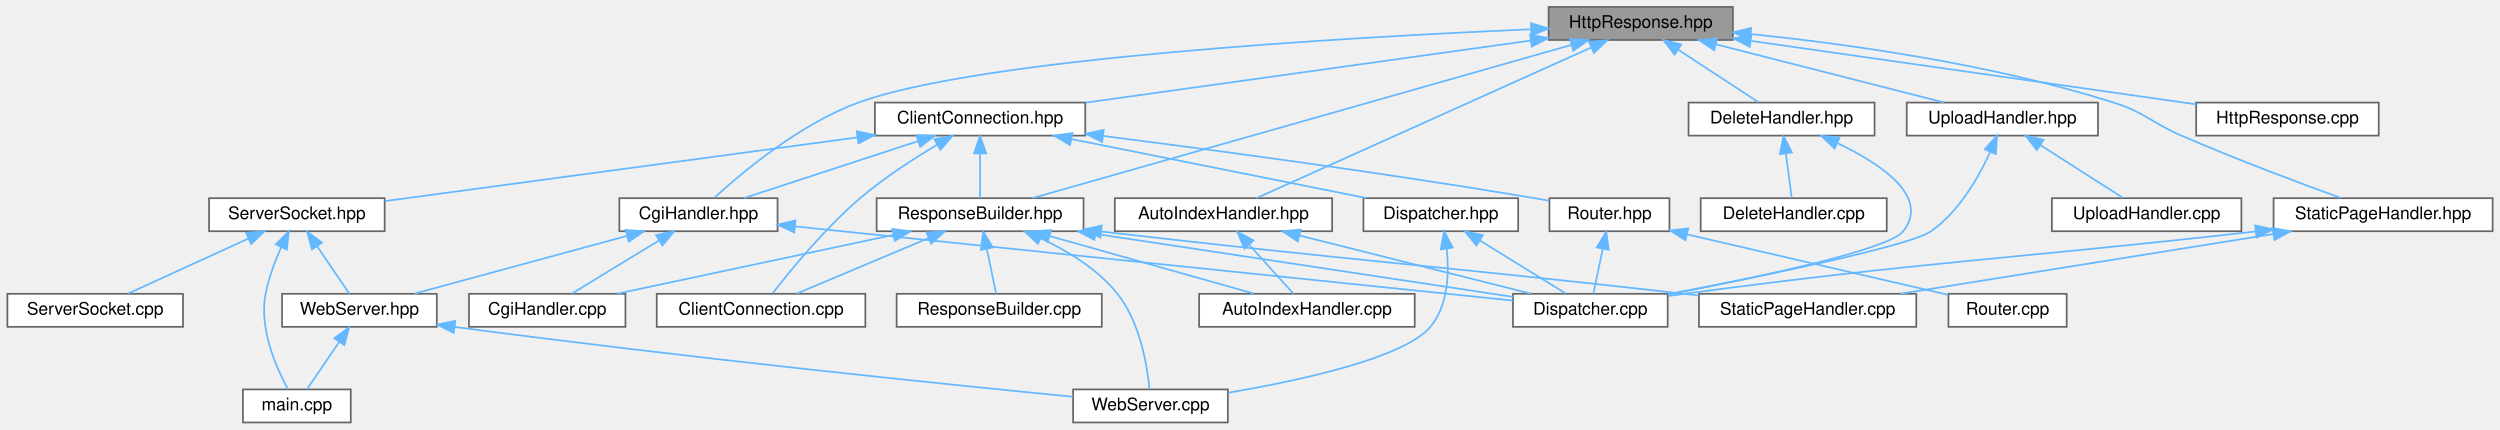
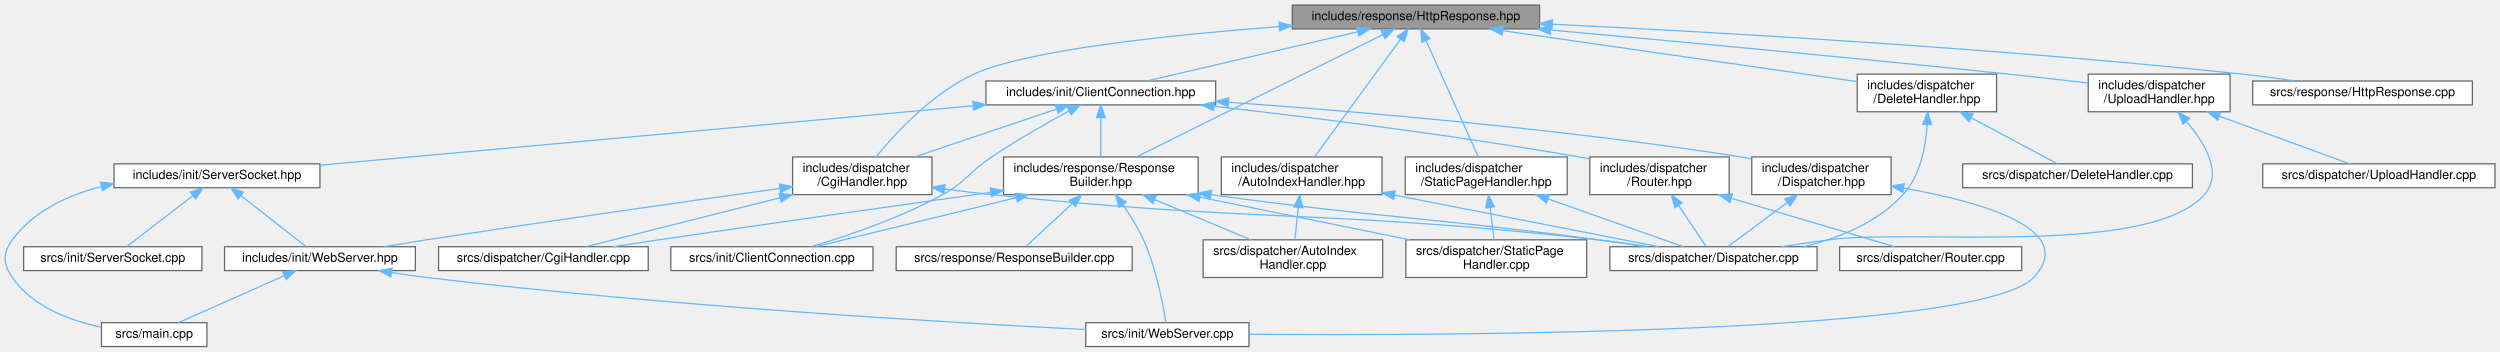
- <svg xmlns="http://www.w3.org/2000/svg" xmlns:xlink="http://www.w3.org/1999/xlink" width="1438pt" height="247pt" viewBox="0.00 0.00 1437.50 247.00">
-   <g id="graph0" class="graph" transform="scale(1 1) rotate(0) translate(4 243)">
+ <svg xmlns="http://www.w3.org/2000/svg" xmlns:xlink="http://www.w3.org/1999/xlink" width="1991pt" height="280pt" viewBox="0.00 0.00 1991.34 280.00">
+   <g id="graph0" class="graph" transform="scale(1 1) rotate(0) translate(4 276)">
    <g id="Node000001" class="node">
      <g id="a_Node000001">
        <a xlink:title=" ">
-           <polygon fill="#999999" stroke="#666666" points="992.5,-239 886.5,-239 886.5,-220 992.5,-220 992.5,-239" />
-           <text text-anchor="middle" x="939.5" y="-227" font-family="Helvetica,sans-Serif" font-size="10.00">HttpResponse.hpp</text>
+           <polygon fill="#999999" stroke="#666666" points="1222.34,-272 1025.34,-272 1025.34,-253 1222.34,-253 1222.34,-272" />
+           <text text-anchor="middle" x="1123.84" y="-260" font-family="Helvetica,sans-Serif" font-size="10.00">includes/response/HttpResponse.hpp</text>
        </a>
      </g>
    </g>
    <g id="Node000002" class="node">
      <g id="a_Node000002">
        <a xlink:href="AutoIndexHandler_8hpp.html" target="_top" xlink:title=" ">
-           <polygon fill="white" stroke="#666666" points="762,-129 637,-129 637,-110 762,-110 762,-129" />
-           <text text-anchor="middle" x="699.5" y="-117" font-family="Helvetica,sans-Serif" font-size="10.00">AutoIndexHandler.hpp</text>
+           <polygon fill="white" stroke="#666666" points="1096.84,-151 968.84,-151 968.84,-121 1096.84,-121 1096.84,-151" />
+           <text text-anchor="start" x="976.84" y="-139" font-family="Helvetica,sans-Serif" font-size="10.00">includes/dispatcher</text>
+           <text text-anchor="middle" x="1032.84" y="-128" font-family="Helvetica,sans-Serif" font-size="10.00">/AutoIndexHandler.hpp</text>
        </a>
      </g>
    </g>
    <g id="edge1_Node000001_Node000002" class="edge">
      <g id="a_edge1_Node000001_Node000002">
        <a xlink:title=" ">
-           <path fill="none" stroke="#63b8ff" d="M911.07,-215.71C861.49,-193.4 760.5,-147.95 718.49,-129.05" />
-           <polygon fill="#63b8ff" stroke="#63b8ff" points="909.71,-218.93 920.27,-219.84 912.58,-212.55 909.71,-218.93" />
+           <path fill="none" stroke="#63b8ff" d="M1111.47,-244.57C1093.38,-219.83 1060.05,-174.23 1043.19,-151.16" />
+           <polygon fill="#63b8ff" stroke="#63b8ff" points="1108.86,-246.93 1117.58,-252.94 1114.51,-242.8 1108.86,-246.93" />
        </a>
      </g>
    </g>
    <g id="Node000005" class="node">
      <g id="a_Node000005">
        <a xlink:href="CgiHandler_8hpp.html" target="_top" xlink:title=" ">
-           <polygon fill="white" stroke="#666666" points="443,-129 352,-129 352,-110 443,-110 443,-129" />
-           <text text-anchor="middle" x="397.5" y="-117" font-family="Helvetica,sans-Serif" font-size="10.00">CgiHandler.hpp</text>
+           <polygon fill="white" stroke="#666666" points="738.34,-151 627.34,-151 627.34,-121 738.34,-121 738.34,-151" />
+           <text text-anchor="start" x="635.34" y="-139" font-family="Helvetica,sans-Serif" font-size="10.00">includes/dispatcher</text>
+           <text text-anchor="middle" x="682.84" y="-128" font-family="Helvetica,sans-Serif" font-size="10.00">/CgiHandler.hpp</text>
        </a>
      </g>
    </g>
    <g id="edge4_Node000001_Node000005" class="edge">
      <g id="a_edge4_Node000001_Node000005">
        <a xlink:title=" ">
-           <path fill="none" stroke="#63b8ff" d="M876.18,-226.14C769.52,-221.52 558.87,-209.43 489.5,-184 455.61,-171.58 422.4,-143.68 406.77,-129.36" />
-           <polygon fill="#63b8ff" stroke="#63b8ff" points="876.34,-229.65 886.48,-226.58 876.63,-222.66 876.34,-229.65" />
+           <path fill="none" stroke="#63b8ff" d="M1014.9,-254.85C927.93,-248.24 813.94,-236.25 771.84,-217 738.59,-201.79 708.99,-169.68 693.74,-151.1" />
+           <polygon fill="#63b8ff" stroke="#63b8ff" points="1014.86,-258.36 1025.09,-255.61 1015.38,-251.38 1014.86,-258.36" />
        </a>
      </g>
    </g>
    <g id="Node000010" class="node">
      <g id="a_Node000010">
-         <a xlink:href="ClientConnection_8hpp.html" target="_top" xlink:title=" ">
-           <polygon fill="white" stroke="#666666" points="620,-184 499,-184 499,-165 620,-165 620,-184" />
-           <text text-anchor="middle" x="559.5" y="-172" font-family="Helvetica,sans-Serif" font-size="10.00">ClientConnection.hpp</text>
+         <a xlink:href="DeleteHandler_8hpp.html" target="_top" xlink:title=" ">
+           <polygon fill="white" stroke="#666666" points="1586.34,-217 1475.34,-217 1475.34,-187 1586.34,-187 1586.34,-217" />
+           <text text-anchor="start" x="1483.34" y="-205" font-family="Helvetica,sans-Serif" font-size="10.00">includes/dispatcher</text>
+           <text text-anchor="middle" x="1530.84" y="-194" font-family="Helvetica,sans-Serif" font-size="10.00">/DeleteHandler.hpp</text>
        </a>
      </g>
    </g>
    <g id="edge10_Node000001_Node000010" class="edge">
      <g id="a_edge10_Node000001_Node000010">
        <a xlink:title=" ">
-           <path fill="none" stroke="#63b8ff" d="M876.09,-219.66C804.92,-209.73 690.27,-193.74 620.22,-183.97" />
-           <polygon fill="#63b8ff" stroke="#63b8ff" points="875.87,-223.16 886.26,-221.07 876.84,-216.23 875.87,-223.16" />
-         </a>
-       </g>
-     </g>
-     <g id="Node000013" class="node">
-       <g id="a_Node000013">
-         <a xlink:href="ResponseBuilder_8hpp.html" target="_top" xlink:title=" ">
-           <polygon fill="white" stroke="#666666" points="619,-129 500,-129 500,-110 619,-110 619,-129" />
-           <text text-anchor="middle" x="559.5" y="-117" font-family="Helvetica,sans-Serif" font-size="10.00">ResponseBuilder.hpp</text>
-         </a>
-       </g>
-     </g>
-     <g id="edge35_Node000001_Node000013" class="edge">
-       <g id="a_edge35_Node000001_Node000013">
-         <a xlink:title=" ">
-           <path fill="none" stroke="#63b8ff" d="M899.63,-217.17C823.21,-195.45 657.68,-148.4 589.64,-129.07" />
-           <polygon fill="#63b8ff" stroke="#63b8ff" points="898.79,-220.57 909.36,-219.94 900.7,-213.83 898.79,-220.57" />
-         </a>
-       </g>
-     </g>
-     <g id="Node000020" class="node">
-       <g id="a_Node000020">
-         <a xlink:href="DeleteHandler_8hpp.html" target="_top" xlink:title=" ">
-           <polygon fill="white" stroke="#666666" points="1074,-184 967,-184 967,-165 1074,-165 1074,-184" />
-           <text text-anchor="middle" x="1020.5" y="-172" font-family="Helvetica,sans-Serif" font-size="10.00">DeleteHandler.hpp</text>
-         </a>
-       </g>
-     </g>
-     <g id="edge31_Node000001_Node000020" class="edge">
-       <g id="a_edge31_Node000001_Node000020">
-         <a xlink:title=" ">
-           <path fill="none" stroke="#63b8ff" d="M961.01,-214.42C975.71,-204.81 994.72,-192.37 1007.25,-184.17" />
-           <polygon fill="#63b8ff" stroke="#63b8ff" points="958.97,-211.58 952.51,-219.98 962.8,-217.44 958.97,-211.58" />
+           <path fill="none" stroke="#63b8ff" d="M1192.95,-251.57C1272.55,-240.12 1401.76,-221.55 1475.18,-211" />
+           <polygon fill="#63b8ff" stroke="#63b8ff" points="1192.42,-248.11 1183.02,-252.99 1193.42,-255.04 1192.42,-248.11" />
+         </a>
+       </g>
+     </g>
+     <g id="Node000012" class="node">
+       <g id="a_Node000012">
+         <a xlink:href="StaticPageHandler_8hpp.html" target="_top" xlink:title=" ">
+           <polygon fill="white" stroke="#666666" points="1244.34,-151 1115.34,-151 1115.34,-121 1244.34,-121 1244.34,-151" />
+           <text text-anchor="start" x="1123.34" y="-139" font-family="Helvetica,sans-Serif" font-size="10.00">includes/dispatcher</text>
+           <text text-anchor="middle" x="1179.84" y="-128" font-family="Helvetica,sans-Serif" font-size="10.00">/StaticPageHandler.hpp</text>
+         </a>
+       </g>
+     </g>
+     <g id="edge13_Node000001_Node000012" class="edge">
+       <g id="a_edge13_Node000001_Node000012">
+         <a xlink:title=" ">
+           <path fill="none" stroke="#63b8ff" d="M1131.9,-243.58C1143.12,-218.63 1163.23,-173.92 1173.47,-151.16" />
+           <polygon fill="#63b8ff" stroke="#63b8ff" points="1128.6,-242.39 1127.69,-252.94 1134.98,-245.26 1128.6,-242.39" />
+         </a>
+       </g>
+     </g>
+     <g id="Node000014" class="node">
+       <g id="a_Node000014">
+         <a xlink:href="UploadHandler_8hpp.html" target="_top" xlink:title=" ">
+           <polygon fill="white" stroke="#666666" points="1772.34,-217 1659.34,-217 1659.34,-187 1772.34,-187 1772.34,-217" />
+           <text text-anchor="start" x="1667.34" y="-205" font-family="Helvetica,sans-Serif" font-size="10.00">includes/dispatcher</text>
+           <text text-anchor="middle" x="1715.84" y="-194" font-family="Helvetica,sans-Serif" font-size="10.00">/UploadHandler.hpp</text>
+         </a>
+       </g>
+     </g>
+     <g id="edge16_Node000001_Node000014" class="edge">
+       <g id="a_edge16_Node000001_Node000014">
+         <a xlink:title=" ">
+           <path fill="none" stroke="#63b8ff" d="M1231.06,-252.07C1326.77,-243.5 1470.73,-230.19 1595.84,-217 1616.49,-214.82 1639.11,-212.24 1659.1,-209.88" />
+           <polygon fill="#63b8ff" stroke="#63b8ff" points="1230.73,-248.59 1221.08,-252.97 1231.35,-255.56 1230.73,-248.59" />
+         </a>
+       </g>
+     </g>
+     <g id="Node000016" class="node">
+       <g id="a_Node000016">
+         <a xlink:href="ClientConnection_8hpp.html" target="_top" xlink:title=" ">
+           <polygon fill="white" stroke="#666666" points="964.34,-211.5 781.34,-211.5 781.34,-192.5 964.34,-192.5 964.34,-211.5" />
+           <text text-anchor="middle" x="872.84" y="-199.5" font-family="Helvetica,sans-Serif" font-size="10.00">includes/init/ClientConnection.hpp</text>
+         </a>
+       </g>
+     </g>
+     <g id="edge19_Node000001_Node000016" class="edge">
+       <g id="a_edge19_Node000001_Node000016">
+         <a xlink:title=" ">
+           <path fill="none" stroke="#63b8ff" d="M1077.42,-250.68C1028.92,-239.38 953.83,-221.88 909.38,-211.52" />
+           <polygon fill="#63b8ff" stroke="#63b8ff" points="1076.81,-254.13 1087.34,-252.99 1078.4,-247.32 1076.81,-254.13" />
        </a>
      </g>
    </g>
    <g id="Node000022" class="node">
      <g id="a_Node000022">
+         <a xlink:href="ResponseBuilder_8hpp.html" target="_top" xlink:title=" ">
+           <polygon fill="white" stroke="#666666" points="950.34,-151 795.34,-151 795.34,-121 950.34,-121 950.34,-151" />
+           <text text-anchor="start" x="803.34" y="-139" font-family="Helvetica,sans-Serif" font-size="10.00">includes/response/Response</text>
+           <text text-anchor="middle" x="872.84" y="-128" font-family="Helvetica,sans-Serif" font-size="10.00">Builder.hpp</text>
+         </a>
+       </g>
+     </g>
+     <g id="edge40_Node000001_Node000022" class="edge">
+       <g id="a_edge40_Node000001_Node000022">
+         <a xlink:title=" ">
+           <path fill="none" stroke="#63b8ff" d="M1097.55,-248.46C1050.09,-224.92 950.46,-175.5 901.39,-151.16" />
+           <polygon fill="#63b8ff" stroke="#63b8ff" points="1096.07,-251.63 1106.59,-252.94 1099.18,-245.36 1096.07,-251.63" />
+         </a>
+       </g>
+     </g>
+     <g id="Node000025" class="node">
+       <g id="a_Node000025">
        <a xlink:href="HttpResponse_8cpp.html" target="_top" xlink:title=" ">
-           <polygon fill="white" stroke="#666666" points="1364,-184 1259,-184 1259,-165 1364,-165 1364,-184" />
-           <text text-anchor="middle" x="1311.5" y="-172" font-family="Helvetica,sans-Serif" font-size="10.00">HttpResponse.cpp</text>
-         </a>
-       </g>
-     </g>
-     <g id="edge34_Node000001_Node000022" class="edge">
-       <g id="a_edge34_Node000001_Node000022">
-         <a xlink:title=" ">
-           <path fill="none" stroke="#63b8ff" d="M1003.11,-219.44C1075.28,-209.15 1191.65,-192.58 1258.9,-182.99" />
-           <polygon fill="#63b8ff" stroke="#63b8ff" points="1002.2,-216.03 992.8,-220.91 1003.19,-222.96 1002.2,-216.03" />
-         </a>
-       </g>
-     </g>
-     <g id="Node000023" class="node">
-       <g id="a_Node000023">
-         <a xlink:href="StaticPageHandler_8hpp.html" target="_top" xlink:title=" ">
-           <polygon fill="white" stroke="#666666" points="1429.5,-129 1303.5,-129 1303.5,-110 1429.5,-110 1429.5,-129" />
-           <text text-anchor="middle" x="1366.5" y="-117" font-family="Helvetica,sans-Serif" font-size="10.00">StaticPageHandler.hpp</text>
-         </a>
-       </g>
-     </g>
-     <g id="edge36_Node000001_Node000023" class="edge">
-       <g id="a_edge36_Node000001_Node000023">
-         <a xlink:title=" ">
-           <path fill="none" stroke="#63b8ff" d="M1002.82,-223.4C1058.74,-217.67 1141.95,-206.11 1211.5,-184 1229.88,-178.16 1232.82,-172.68 1250.5,-165 1281.76,-151.42 1318.62,-137.65 1342.26,-129.1" />
-           <polygon fill="#63b8ff" stroke="#63b8ff" points="1002.31,-219.93 992.71,-224.4 1003,-226.9 1002.31,-219.93" />
-         </a>
-       </g>
-     </g>
-     <g id="Node000024" class="node">
-       <g id="a_Node000024">
-         <a xlink:href="UploadHandler_8hpp.html" target="_top" xlink:title=" ">
-           <polygon fill="white" stroke="#666666" points="1202.5,-184 1092.5,-184 1092.5,-165 1202.5,-165 1202.5,-184" />
-           <text text-anchor="middle" x="1147.5" y="-172" font-family="Helvetica,sans-Serif" font-size="10.00">UploadHandler.hpp</text>
-         </a>
-       </g>
-     </g>
-     <g id="edge39_Node000001_Node000024" class="edge">
-       <g id="a_edge39_Node000001_Node000024">
-         <a xlink:title=" ">
-           <path fill="none" stroke="#63b8ff" d="M982.91,-217.44C1021.85,-207.52 1078.19,-193.16 1113.82,-184.08" />
-           <polygon fill="#63b8ff" stroke="#63b8ff" points="981.74,-214.12 972.92,-219.98 983.47,-220.91 981.74,-214.12" />
+           <polygon fill="white" stroke="#666666" points="1965.34,-211.5 1790.34,-211.5 1790.34,-192.5 1965.34,-192.5 1965.34,-211.5" />
+           <text text-anchor="middle" x="1877.84" y="-199.5" font-family="Helvetica,sans-Serif" font-size="10.00">srcs/response/HttpResponse.cpp</text>
+         </a>
+       </g>
+     </g>
+     <g id="edge41_Node000001_Node000025" class="edge">
+       <g id="a_edge41_Node000001_Node000025">
+         <a xlink:title=" ">
+           <path fill="none" stroke="#63b8ff" d="M1232.44,-256.73C1363.07,-250.4 1588.9,-237.56 1781.84,-217 1795.74,-215.52 1810.72,-213.53 1824.61,-211.51" />
+           <polygon fill="#63b8ff" stroke="#63b8ff" points="1232.24,-253.24 1222.42,-257.21 1232.58,-260.23 1232.24,-253.24" />
        </a>
      </g>
    </g>
    <g id="Node000003" class="node">
      <g id="a_Node000003">
        <a xlink:href="AutoIndexHandler_8cpp.html" target="_top" xlink:title=" ">
-           <polygon fill="white" stroke="#666666" points="809.5,-74 685.5,-74 685.5,-55 809.5,-55 809.5,-74" />
-           <text text-anchor="middle" x="747.5" y="-62" font-family="Helvetica,sans-Serif" font-size="10.00">AutoIndexHandler.cpp</text>
+           <polygon fill="white" stroke="#666666" points="1097.34,-85 954.34,-85 954.34,-55 1097.34,-55 1097.34,-85" />
+           <text text-anchor="start" x="962.34" y="-73" font-family="Helvetica,sans-Serif" font-size="10.00">srcs/dispatcher/AutoIndex</text>
+           <text text-anchor="middle" x="1025.84" y="-62" font-family="Helvetica,sans-Serif" font-size="10.00">Handler.cpp</text>
        </a>
      </g>
    </g>
    <g id="edge2_Node000002_Node000003" class="edge">
      <g id="a_edge2_Node000002_Node000003">
        <a xlink:title=" ">
-           <path fill="none" stroke="#63b8ff" d="M714.23,-102.24C722.64,-92.95 732.85,-81.68 739.72,-74.09" />
-           <polygon fill="#63b8ff" stroke="#63b8ff" points="711.54,-99.99 707.43,-109.75 716.73,-104.69 711.54,-99.99" />
+           <path fill="none" stroke="#63b8ff" d="M1030.2,-110.83C1029.25,-102.17 1028.21,-92.7 1027.39,-85.16" />
+           <polygon fill="#63b8ff" stroke="#63b8ff" points="1026.72,-111.24 1031.29,-120.8 1033.68,-110.48 1026.72,-111.24" />
        </a>
      </g>
    </g>
    <g id="Node000004" class="node">
      <g id="a_Node000004">
        <a xlink:href="Dispatcher_8cpp.html" target="_top" xlink:title=" ">
-           <polygon fill="white" stroke="#666666" points="955,-74 866,-74 866,-55 955,-55 955,-74" />
-           <text text-anchor="middle" x="910.5" y="-62" font-family="Helvetica,sans-Serif" font-size="10.00">Dispatcher.cpp</text>
+           <polygon fill="white" stroke="#666666" points="1443.34,-79.5 1278.34,-79.5 1278.34,-60.5 1443.34,-60.5 1443.34,-79.5" />
+           <text text-anchor="middle" x="1360.84" y="-67.5" font-family="Helvetica,sans-Serif" font-size="10.00">srcs/dispatcher/Dispatcher.cpp</text>
        </a>
      </g>
    </g>
    <g id="edge3_Node000002_Node000004" class="edge">
      <g id="a_edge3_Node000002_Node000004">
        <a xlink:title=" ">
-           <path fill="none" stroke="#63b8ff" d="M743.29,-107.5C782.8,-97.58 840.12,-83.18 876.33,-74.08" />
-           <polygon fill="#63b8ff" stroke="#63b8ff" points="742.25,-104.15 733.4,-109.98 743.95,-110.94 742.25,-104.15" />
-         </a>
-       </g>
-     </g>
-     <g id="edge6_Node000005_Node000004" class="edge">
-       <g id="a_edge6_Node000005_Node000004">
-         <a xlink:title=" ">
-           <path fill="none" stroke="#63b8ff" d="M453.17,-112.75C555.64,-102.16 772.18,-79.79 865.81,-70.12" />
-           <polygon fill="#63b8ff" stroke="#63b8ff" points="452.61,-109.29 443.03,-113.8 453.33,-116.25 452.61,-109.29" />
+           <path fill="none" stroke="#63b8ff" d="M1106.99,-120.53C1171.65,-107.92 1263.25,-90.04 1316.91,-79.57" />
+           <polygon fill="#63b8ff" stroke="#63b8ff" points="1106,-117.16 1096.86,-122.51 1107.34,-124.03 1106,-117.16" />
+         </a>
+       </g>
+     </g>
+     <g id="edge9_Node000005_Node000004" class="edge">
+       <g id="a_edge9_Node000005_Node000004">
+         <a xlink:title=" ">
+           <path fill="none" stroke="#63b8ff" d="M748.6,-125.46C760.96,-123.83 773.78,-122.27 785.84,-121 999.92,-98.49 1054.94,-109.21 1268.84,-85 1282,-83.51 1296.17,-81.54 1309.35,-79.55" />
+           <polygon fill="#63b8ff" stroke="#63b8ff" points="747.81,-122.03 738.36,-126.83 748.73,-128.97 747.81,-122.03" />
        </a>
      </g>
    </g>
    <g id="Node000006" class="node">
      <g id="a_Node000006">
-         <a xlink:href="CgiHandler_8cpp.html" target="_top" xlink:title=" ">
-           <polygon fill="white" stroke="#666666" points="355.5,-74 265.5,-74 265.5,-55 355.5,-55 355.5,-74" />
-           <text text-anchor="middle" x="310.5" y="-62" font-family="Helvetica,sans-Serif" font-size="10.00">CgiHandler.cpp</text>
+         <a xlink:href="WebServer_8hpp.html" target="_top" xlink:title=" ">
+           <polygon fill="white" stroke="#666666" points="326.84,-79.5 174.84,-79.5 174.84,-60.5 326.84,-60.5 326.84,-79.5" />
+           <text text-anchor="middle" x="250.84" y="-67.5" font-family="Helvetica,sans-Serif" font-size="10.00">includes/init/WebServer.hpp</text>
        </a>
      </g>
    </g>
    <g id="edge5_Node000005_Node000006" class="edge">
      <g id="a_edge5_Node000005_Node000006">
        <a xlink:title=" ">
-           <path fill="none" stroke="#63b8ff" d="M374.84,-104.7C358.99,-95.04 338.31,-82.44 324.73,-74.17" />
-           <polygon fill="#63b8ff" stroke="#63b8ff" points="373.16,-107.77 383.52,-109.98 376.8,-101.79 373.16,-107.77" />
+           <path fill="none" stroke="#63b8ff" d="M617.22,-125.95C547.4,-116.22 433.74,-100.11 335.84,-85 324.75,-83.29 312.87,-81.38 301.6,-79.53" />
+           <polygon fill="#63b8ff" stroke="#63b8ff" points="616.81,-129.42 627.2,-127.33 617.77,-122.49 616.81,-129.42" />
+         </a>
+       </g>
+     </g>
+     <g id="Node000009" class="node">
+       <g id="a_Node000009">
+         <a xlink:href="CgiHandler_8cpp.html" target="_top" xlink:title=" ">
+           <polygon fill="white" stroke="#666666" points="512.34,-79.5 345.34,-79.5 345.34,-60.5 512.34,-60.5 512.34,-79.5" />
+           <text text-anchor="middle" x="428.84" y="-67.5" font-family="Helvetica,sans-Serif" font-size="10.00">srcs/dispatcher/CgiHandler.cpp</text>
+         </a>
+       </g>
+     </g>
+     <g id="edge8_Node000005_Node000009" class="edge">
+       <g id="a_edge8_Node000005_Node000009">
+         <a xlink:title=" ">
+           <path fill="none" stroke="#63b8ff" d="M617.12,-118.44C567.68,-105.98 501.93,-89.42 462.64,-79.52" />
+           <polygon fill="#63b8ff" stroke="#63b8ff" points="616.55,-121.91 627.1,-120.95 618.26,-115.12 616.55,-121.91" />
        </a>
      </g>
    </g>
    <g id="Node000007" class="node">
      <g id="a_Node000007">
-         <a xlink:href="WebServer_8hpp.html" target="_top" xlink:title=" ">
-           <polygon fill="white" stroke="#666666" points="247,-74 158,-74 158,-55 247,-55 247,-74" />
-           <text text-anchor="middle" x="202.5" y="-62" font-family="Helvetica,sans-Serif" font-size="10.00">WebServer.hpp</text>
-         </a>
-       </g>
-     </g>
-     <g id="edge7_Node000005_Node000007" class="edge">
-       <g id="a_edge7_Node000005_Node000007">
-         <a xlink:title=" ">
-           <path fill="none" stroke="#63b8ff" d="M356.33,-107.31C319.84,-97.39 267.33,-83.12 234.08,-74.08" />
-           <polygon fill="#63b8ff" stroke="#63b8ff" points="355.6,-110.74 366.17,-109.98 357.44,-103.98 355.6,-110.74" />
+         <a xlink:href="WebServer_8cpp.html" target="_top" xlink:title=" ">
+           <polygon fill="white" stroke="#666666" points="990.84,-19 860.84,-19 860.84,0 990.84,0 990.84,-19" />
+           <text text-anchor="middle" x="925.84" y="-7" font-family="Helvetica,sans-Serif" font-size="10.00">srcs/init/WebServer.cpp</text>
+         </a>
+       </g>
+     </g>
+     <g id="edge6_Node000006_Node000007" class="edge">
+       <g id="a_edge6_Node000006_Node000007">
+         <a xlink:title=" ">
+           <path fill="none" stroke="#63b8ff" d="M307.92,-58.89C317.23,-57.45 326.79,-56.08 335.84,-55 525.8,-32.24 751.65,-19.04 860.62,-13.54" />
+           <polygon fill="#63b8ff" stroke="#63b8ff" points="307.27,-55.45 297.94,-60.48 308.37,-62.36 307.27,-55.45" />
        </a>
      </g>
    </g>
    <g id="Node000008" class="node">
      <g id="a_Node000008">
-         <a xlink:href="WebServer_8cpp.html" target="_top" xlink:title=" ">
-           <polygon fill="white" stroke="#666666" points="702,-19 613,-19 613,0 702,0 702,-19" />
-           <text text-anchor="middle" x="657.5" y="-7" font-family="Helvetica,sans-Serif" font-size="10.00">WebServer.cpp</text>
-         </a>
-       </g>
-     </g>
-     <g id="edge8_Node000007_Node000008" class="edge">
-       <g id="a_edge8_Node000007_Node000008">
-         <a xlink:title=" ">
-           <path fill="none" stroke="#63b8ff" d="M257.43,-54.93C393.06,-36.92 540.61,-21.86 612.91,-14.78" />
-           <polygon fill="#63b8ff" stroke="#63b8ff" points="256.71,-51.5 247.27,-56.29 257.64,-58.44 256.71,-51.5" />
-         </a>
-       </g>
-     </g>
-     <g id="Node000009" class="node">
-       <g id="a_Node000009">
        <a xlink:href="main_8cpp.html" target="_top" xlink:title=" ">
-           <polygon fill="white" stroke="#666666" points="197.5,-19 135.5,-19 135.5,0 197.5,0 197.5,-19" />
-           <text text-anchor="middle" x="166.5" y="-7" font-family="Helvetica,sans-Serif" font-size="10.00">main.cpp</text>
-         </a>
-       </g>
-     </g>
-     <g id="edge9_Node000007_Node000009" class="edge">
-       <g id="a_edge9_Node000007_Node000009">
-         <a xlink:title=" ">
-           <path fill="none" stroke="#63b8ff" d="M190.88,-46.39C184.68,-37.27 177.33,-26.45 172.33,-19.09" />
-           <polygon fill="#63b8ff" stroke="#63b8ff" points="188.04,-48.44 196.56,-54.75 193.83,-44.51 188.04,-48.44" />
-         </a>
-       </g>
-     </g>
-     <g id="edge11_Node000010_Node000005" class="edge">
-       <g id="a_edge11_Node000010_Node000005">
-         <a xlink:title=" ">
-           <path fill="none" stroke="#63b8ff" d="M523.73,-161.8C493.5,-151.91 450.89,-137.97 423.73,-129.08" />
-           <polygon fill="#63b8ff" stroke="#63b8ff" points="522.88,-165.2 533.47,-164.98 525.06,-158.55 522.88,-165.2" />
+           <polygon fill="white" stroke="#666666" points="160.84,-19 76.84,-19 76.84,0 160.84,0 160.84,-19" />
+           <text text-anchor="middle" x="118.84" y="-7" font-family="Helvetica,sans-Serif" font-size="10.00">srcs/main.cpp</text>
+         </a>
+       </g>
+     </g>
+     <g id="edge7_Node000006_Node000008" class="edge">
+       <g id="a_edge7_Node000006_Node000008">
+         <a xlink:title=" ">
+           <path fill="none" stroke="#63b8ff" d="M222.48,-56.43C197,-45.14 160.26,-28.86 138.06,-19.02" />
+           <polygon fill="#63b8ff" stroke="#63b8ff" points="221.08,-59.64 231.65,-60.49 223.92,-53.24 221.08,-59.64" />
+         </a>
+       </g>
+     </g>
+     <g id="edge12_Node000010_Node000004" class="edge">
+       <g id="a_edge12_Node000010_Node000004">
+         <a xlink:title=" ">
+           <path fill="none" stroke="#63b8ff" d="M1531.07,-176.89C1529.96,-159.33 1525.66,-136.07 1511.84,-121 1491.5,-98.81 1461.1,-86.46 1432.9,-79.58" />
+           <polygon fill="#63b8ff" stroke="#63b8ff" points="1527.58,-177.09 1531.41,-186.96 1534.57,-176.85 1527.58,-177.09" />
        </a>
      </g>
    </g>
    <g id="Node000011" class="node">
      <g id="a_Node000011">
-         <a xlink:href="ClientConnection_8cpp.html" target="_top" xlink:title=" ">
-           <polygon fill="white" stroke="#666666" points="493.5,-74 373.5,-74 373.5,-55 493.5,-55 493.5,-74" />
-           <text text-anchor="middle" x="433.5" y="-62" font-family="Helvetica,sans-Serif" font-size="10.00">ClientConnection.cpp</text>
-         </a>
-       </g>
-     </g>
-     <g id="edge12_Node000010_Node000011" class="edge">
-       <g id="a_edge12_Node000010_Node000011">
-         <a xlink:title=" ">
-           <path fill="none" stroke="#63b8ff" d="M534.74,-159.73C521.08,-151.6 504.16,-140.65 490.5,-129 470.21,-111.7 450.27,-87.33 440.22,-74.39" />
-           <polygon fill="#63b8ff" stroke="#63b8ff" points="533.2,-162.88 543.6,-164.88 536.72,-156.83 533.2,-162.88" />
-         </a>
-       </g>
-     </g>
-     <g id="Node000012" class="node">
-       <g id="a_Node000012">
+         <a xlink:href="DeleteHandler_8cpp.html" target="_top" xlink:title=" ">
+           <polygon fill="white" stroke="#666666" points="1742.34,-145.5 1559.34,-145.5 1559.34,-126.5 1742.34,-126.5 1742.34,-145.5" />
+           <text text-anchor="middle" x="1650.84" y="-133.5" font-family="Helvetica,sans-Serif" font-size="10.00">srcs/dispatcher/DeleteHandler.cpp</text>
+         </a>
+       </g>
+     </g>
+     <g id="edge11_Node000010_Node000011" class="edge">
+       <g id="a_edge11_Node000010_Node000011">
+         <a xlink:title=" ">
+           <path fill="none" stroke="#63b8ff" d="M1566.21,-182.14C1588.96,-170 1617.43,-154.82 1634.87,-145.52" />
+           <polygon fill="#63b8ff" stroke="#63b8ff" points="1564.35,-179.16 1557.17,-186.95 1567.64,-185.34 1564.35,-179.16" />
+         </a>
+       </g>
+     </g>
+     <g id="edge14_Node000012_Node000004" class="edge">
+       <g id="a_edge14_Node000012_Node000004">
+         <a xlink:title=" ">
+           <path fill="none" stroke="#63b8ff" d="M1229.11,-117.58C1264.05,-105.23 1309.4,-89.19 1336.75,-79.52" />
+           <polygon fill="#63b8ff" stroke="#63b8ff" points="1227.82,-114.32 1219.56,-120.95 1230.16,-120.92 1227.82,-114.32" />
+         </a>
+       </g>
+     </g>
+     <g id="Node000013" class="node">
+       <g id="a_Node000013">
+         <a xlink:href="StaticPageHandler_8cpp.html" target="_top" xlink:title=" ">
+           <polygon fill="white" stroke="#666666" points="1259.84,-85 1115.84,-85 1115.84,-55 1259.84,-55 1259.84,-85" />
+           <text text-anchor="start" x="1123.84" y="-73" font-family="Helvetica,sans-Serif" font-size="10.00">srcs/dispatcher/StaticPage</text>
+           <text text-anchor="middle" x="1187.84" y="-62" font-family="Helvetica,sans-Serif" font-size="10.00">Handler.cpp</text>
+         </a>
+       </g>
+     </g>
+     <g id="edge15_Node000012_Node000013" class="edge">
+       <g id="a_edge15_Node000012_Node000013">
+         <a xlink:title=" ">
+           <path fill="none" stroke="#63b8ff" d="M1182.86,-110.83C1183.94,-102.17 1185.13,-92.7 1186.07,-85.16" />
+           <polygon fill="#63b8ff" stroke="#63b8ff" points="1179.38,-110.44 1181.61,-120.8 1186.33,-111.31 1179.38,-110.44" />
+         </a>
+       </g>
+     </g>
+     <g id="edge17_Node000014_Node000004" class="edge">
+       <g id="a_edge17_Node000014_Node000004">
+         <a xlink:title=" ">
+           <path fill="none" stroke="#63b8ff" d="M1737.55,-179.4C1752.37,-162.06 1766.82,-137.9 1751.84,-121 1707.43,-70.93 1519.15,-94.04 1452.84,-85 1440.67,-83.34 1427.62,-81.43 1415.28,-79.57" />
+           <polygon fill="#63b8ff" stroke="#63b8ff" points="1734.94,-177.08 1730.83,-186.84 1740.13,-181.77 1734.94,-177.08" />
+         </a>
+       </g>
+     </g>
+     <g id="Node000015" class="node">
+       <g id="a_Node000015">
+         <a xlink:href="UploadHandler_8cpp.html" target="_top" xlink:title=" ">
+           <polygon fill="white" stroke="#666666" points="1983.34,-145.5 1798.34,-145.5 1798.34,-126.5 1983.34,-126.5 1983.34,-145.5" />
+           <text text-anchor="middle" x="1890.84" y="-133.5" font-family="Helvetica,sans-Serif" font-size="10.00">srcs/dispatcher/UploadHandler.cpp</text>
+         </a>
+       </g>
+     </g>
+     <g id="edge18_Node000014_Node000015" class="edge">
+       <g id="a_edge18_Node000014_Node000015">
+         <a xlink:title=" ">
+           <path fill="none" stroke="#63b8ff" d="M1763.91,-183.42C1797.63,-171.09 1841.22,-155.15 1867.55,-145.52" />
+           <polygon fill="#63b8ff" stroke="#63b8ff" points="1762.43,-180.23 1754.24,-186.95 1764.84,-186.81 1762.43,-180.23" />
+         </a>
+       </g>
+     </g>
+     <g id="edge20_Node000016_Node000005" class="edge">
+       <g id="a_edge20_Node000016_Node000005">
+         <a xlink:title=" ">
+           <path fill="none" stroke="#63b8ff" d="M837.42,-189.07C805.49,-178.31 758.52,-162.49 724.74,-151.12" />
+           <polygon fill="#63b8ff" stroke="#63b8ff" points="836.62,-192.49 847.21,-192.37 838.86,-185.86 836.62,-192.49" />
+         </a>
+       </g>
+     </g>
+     <g id="Node000017" class="node">
+       <g id="a_Node000017">
        <a xlink:href="Dispatcher_8hpp.html" target="_top" xlink:title=" ">
-           <polygon fill="white" stroke="#666666" points="869,-129 780,-129 780,-110 869,-110 869,-129" />
-           <text text-anchor="middle" x="824.5" y="-117" font-family="Helvetica,sans-Serif" font-size="10.00">Dispatcher.hpp</text>
-         </a>
-       </g>
-     </g>
-     <g id="edge13_Node000010_Node000012" class="edge">
-       <g id="a_edge13_Node000010_Node000012">
-         <a xlink:title=" ">
-           <path fill="none" stroke="#63b8ff" d="M611.99,-163C661.66,-153.07 735.33,-138.33 781.59,-129.08" />
-           <polygon fill="#63b8ff" stroke="#63b8ff" points="611.2,-159.59 602.08,-164.98 612.57,-166.46 611.2,-159.59" />
-         </a>
-       </g>
-     </g>
-     <g id="edge16_Node000010_Node000013" class="edge">
-       <g id="a_edge16_Node000010_Node000013">
-         <a xlink:title=" ">
-           <path fill="none" stroke="#63b8ff" d="M559.5,-154.66C559.5,-145.93 559.5,-135.99 559.5,-129.09" />
-           <polygon fill="#63b8ff" stroke="#63b8ff" points="556,-154.75 559.5,-164.75 563,-154.75 556,-154.75" />
-         </a>
-       </g>
-     </g>
-     <g id="Node000016" class="node">
-       <g id="a_Node000016">
-         <a xlink:href="Router_8hpp.html" target="_top" xlink:title=" ">
-           <polygon fill="white" stroke="#666666" points="956,-129 887,-129 887,-110 956,-110 956,-129" />
-           <text text-anchor="middle" x="921.5" y="-117" font-family="Helvetica,sans-Serif" font-size="10.00">Router.hpp</text>
-         </a>
-       </g>
-     </g>
-     <g id="edge24_Node000010_Node000016" class="edge">
-       <g id="a_edge24_Node000010_Node000016">
-         <a xlink:title=" ">
-           <path fill="none" stroke="#63b8ff" d="M630.32,-164.79C695.08,-156.54 793.45,-143.33 878.5,-129 881.2,-128.54 883.99,-128.05 886.8,-127.53" />
-           <polygon fill="#63b8ff" stroke="#63b8ff" points="629.7,-161.34 620.22,-166.07 630.58,-168.28 629.7,-161.34" />
+           <polygon fill="white" stroke="#666666" points="1502.34,-151 1391.34,-151 1391.34,-121 1502.34,-121 1502.34,-151" />
+           <text text-anchor="start" x="1399.34" y="-139" font-family="Helvetica,sans-Serif" font-size="10.00">includes/dispatcher</text>
+           <text text-anchor="middle" x="1446.84" y="-128" font-family="Helvetica,sans-Serif" font-size="10.00">/Dispatcher.hpp</text>
+         </a>
+       </g>
+     </g>
+     <g id="edge21_Node000016_Node000017" class="edge">
+       <g id="a_edge21_Node000016_Node000017">
+         <a xlink:title=" ">
+           <path fill="none" stroke="#63b8ff" d="M974.57,-194.57C1077.82,-187.2 1242.09,-173.22 1382.84,-151 1385.54,-150.57 1388.29,-150.11 1391.06,-149.61" />
+           <polygon fill="#63b8ff" stroke="#63b8ff" points="974.19,-191.08 964.46,-195.28 974.68,-198.07 974.19,-191.08" />
        </a>
      </g>
    </g>
    <g id="Node000018" class="node">
      <g id="a_Node000018">
+         <a xlink:href="Router_8hpp.html" target="_top" xlink:title=" ">
+           <polygon fill="white" stroke="#666666" points="1373.34,-151 1262.34,-151 1262.34,-121 1373.34,-121 1373.34,-151" />
+           <text text-anchor="start" x="1270.34" y="-139" font-family="Helvetica,sans-Serif" font-size="10.00">includes/dispatcher</text>
+           <text text-anchor="middle" x="1317.84" y="-128" font-family="Helvetica,sans-Serif" font-size="10.00">/Router.hpp</text>
+         </a>
+       </g>
+     </g>
+     <g id="edge24_Node000016_Node000018" class="edge">
+       <g id="a_edge24_Node000016_Node000018">
+         <a xlink:title=" ">
+           <path fill="none" stroke="#63b8ff" d="M963.24,-191.32C1040.65,-182.52 1154.94,-168.27 1253.84,-151 1256.53,-150.53 1259.28,-150.03 1262.05,-149.5" />
+           <polygon fill="#63b8ff" stroke="#63b8ff" points="962.59,-187.88 953.05,-192.48 963.38,-194.83 962.59,-187.88" />
+         </a>
+       </g>
+     </g>
+     <g id="Node000020" class="node">
+       <g id="a_Node000020">
        <a xlink:href="ServerSocket_8hpp.html" target="_top" xlink:title=" ">
-           <polygon fill="white" stroke="#666666" points="217,-129 116,-129 116,-110 217,-110 217,-129" />
-           <text text-anchor="middle" x="166.5" y="-117" font-family="Helvetica,sans-Serif" font-size="10.00">ServerSocket.hpp</text>
-         </a>
-       </g>
-     </g>
-     <g id="edge27_Node000010_Node000018" class="edge">
-       <g id="a_edge27_Node000010_Node000018">
-         <a xlink:title=" ">
-           <path fill="none" stroke="#63b8ff" d="M488.7,-163.95C410.4,-153.39 286.21,-136.64 217.11,-127.33" />
-           <polygon fill="#63b8ff" stroke="#63b8ff" points="488.58,-167.47 498.96,-165.33 489.51,-160.53 488.58,-167.47" />
-         </a>
-       </g>
-     </g>
-     <g id="edge14_Node000012_Node000004" class="edge">
-       <g id="a_edge14_Node000012_Node000004">
-         <a xlink:title=" ">
-           <path fill="none" stroke="#63b8ff" d="M846.9,-104.7C862.57,-95.04 883.01,-82.44 896.43,-74.17" />
-           <polygon fill="#63b8ff" stroke="#63b8ff" points="844.99,-101.76 838.32,-109.98 848.67,-107.72 844.99,-101.76" />
-         </a>
-       </g>
-     </g>
-     <g id="edge15_Node000012_Node000008" class="edge">
-       <g id="a_edge15_Node000012_Node000008">
-         <a xlink:title=" ">
-           <path fill="none" stroke="#63b8ff" d="M827.91,-100.03C829.37,-86.09 828.83,-67.32 818.5,-55 803.6,-37.22 744.43,-24.28 702.15,-17.08" />
-           <polygon fill="#63b8ff" stroke="#63b8ff" points="824.44,-99.56 826.45,-109.96 831.36,-100.58 824.44,-99.56" />
-         </a>
-       </g>
-     </g>
-     <g id="edge17_Node000013_Node000003" class="edge">
-       <g id="a_edge17_Node000013_Node000003">
-         <a xlink:title=" ">
-           <path fill="none" stroke="#63b8ff" d="M599.64,-107.18C634.8,-97.27 685.13,-83.08 717.06,-74.08" />
-           <polygon fill="#63b8ff" stroke="#63b8ff" points="598.38,-103.9 589.71,-109.98 600.28,-110.64 598.38,-103.9" />
-         </a>
-       </g>
-     </g>
-     <g id="edge20_Node000013_Node000004" class="edge">
-       <g id="a_edge20_Node000013_Node000004">
-         <a xlink:title=" ">
-           <path fill="none" stroke="#63b8ff" d="M625.98,-108.46C696.3,-97.84 805.3,-81.39 865.94,-72.23" />
-           <polygon fill="#63b8ff" stroke="#63b8ff" points="625.26,-105.03 615.89,-109.98 626.3,-111.95 625.26,-105.03" />
-         </a>
-       </g>
-     </g>
-     <g id="edge18_Node000013_Node000006" class="edge">
-       <g id="a_edge18_Node000013_Node000006">
-         <a xlink:title=" ">
-           <path fill="none" stroke="#63b8ff" d="M509.6,-107.88C462.93,-97.94 394.11,-83.3 350.82,-74.08" />
-           <polygon fill="#63b8ff" stroke="#63b8ff" points="508.98,-111.33 519.49,-109.98 510.44,-104.48 508.98,-111.33" />
-         </a>
-       </g>
-     </g>
-     <g id="edge23_Node000013_Node000008" class="edge">
-       <g id="a_edge23_Node000013_Node000008">
-         <a xlink:title=" ">
-           <path fill="none" stroke="#63b8ff" d="M594.33,-105.92C609.83,-98.73 627.11,-88.26 638.5,-74 651.58,-57.64 655.66,-32.45 656.93,-19.25" />
-           <polygon fill="#63b8ff" stroke="#63b8ff" points="592.77,-102.78 584.99,-109.97 595.55,-109.2 592.77,-102.78" />
-         </a>
-       </g>
-     </g>
-     <g id="edge19_Node000013_Node000011" class="edge">
-       <g id="a_edge19_Node000013_Node000011">
-         <a xlink:title=" ">
-           <path fill="none" stroke="#63b8ff" d="M529.85,-106.03C506.55,-96.23 474.7,-82.83 454.11,-74.17" />
-           <polygon fill="#63b8ff" stroke="#63b8ff" points="528.68,-109.33 539.26,-109.98 531.4,-102.88 528.68,-109.33" />
-         </a>
-       </g>
-     </g>
-     <g id="Node000014" class="node">
-       <g id="a_Node000014">
-         <a xlink:href="ResponseBuilder_8cpp.html" target="_top" xlink:title=" ">
-           <polygon fill="white" stroke="#666666" points="629.5,-74 511.5,-74 511.5,-55 629.5,-55 629.5,-74" />
-           <text text-anchor="middle" x="570.5" y="-62" font-family="Helvetica,sans-Serif" font-size="10.00">ResponseBuilder.cpp</text>
-         </a>
-       </g>
-     </g>
-     <g id="edge21_Node000013_Node000014" class="edge">
-       <g id="a_edge21_Node000013_Node000014">
-         <a xlink:title=" ">
-           <path fill="none" stroke="#63b8ff" d="M563.35,-99.95C565.18,-91.15 567.27,-81.06 568.72,-74.09" />
-           <polygon fill="#63b8ff" stroke="#63b8ff" points="559.92,-99.25 561.32,-109.75 566.78,-100.67 559.92,-99.25" />
-         </a>
-       </g>
-     </g>
-     <g id="Node000015" class="node">
-       <g id="a_Node000015">
-         <a xlink:href="StaticPageHandler_8cpp.html" target="_top" xlink:title=" ">
-           <polygon fill="white" stroke="#666666" points="1098,-74 973,-74 973,-55 1098,-55 1098,-74" />
-           <text text-anchor="middle" x="1035.5" y="-62" font-family="Helvetica,sans-Serif" font-size="10.00">StaticPageHandler.cpp</text>
-         </a>
-       </g>
-     </g>
-     <g id="edge22_Node000013_Node000015" class="edge">
-       <g id="a_edge22_Node000013_Node000015">
-         <a xlink:title=" ">
-           <path fill="none" stroke="#63b8ff" d="M629.21,-109.82C778.8,-92.58 818.04,-90.59 964.5,-74 967.21,-73.69 969.99,-73.38 972.79,-73.05" />
-           <polygon fill="#63b8ff" stroke="#63b8ff" points="628.73,-106.35 619.2,-110.98 629.53,-113.3 628.73,-106.35" />
-         </a>
-       </g>
-     </g>
-     <g id="edge25_Node000016_Node000004" class="edge">
-       <g id="a_edge25_Node000016_Node000004">
-         <a xlink:title=" ">
-           <path fill="none" stroke="#63b8ff" d="M917.65,-99.95C915.82,-91.15 913.73,-81.06 912.28,-74.09" />
-           <polygon fill="#63b8ff" stroke="#63b8ff" points="914.22,-100.67 919.68,-109.75 921.08,-99.25 914.22,-100.67" />
-         </a>
-       </g>
-     </g>
-     <g id="Node000017" class="node">
-       <g id="a_Node000017">
-         <a xlink:href="Router_8cpp.html" target="_top" xlink:title=" ">
-           <polygon fill="white" stroke="#666666" points="1184.5,-74 1116.5,-74 1116.5,-55 1184.5,-55 1184.5,-74" />
-           <text text-anchor="middle" x="1150.5" y="-62" font-family="Helvetica,sans-Serif" font-size="10.00">Router.cpp</text>
-         </a>
-       </g>
-     </g>
-     <g id="edge26_Node000016_Node000017" class="edge">
-       <g id="a_edge26_Node000016_Node000017">
-         <a xlink:title=" ">
-           <path fill="none" stroke="#63b8ff" d="M966.12,-108.17C1010.03,-98.01 1076.16,-82.7 1116.14,-73.45" />
-           <polygon fill="#63b8ff" stroke="#63b8ff" points="965.23,-104.79 956.28,-110.45 966.81,-111.61 965.23,-104.79" />
-         </a>
-       </g>
-     </g>
-     <g id="edge29_Node000018_Node000007" class="edge">
-       <g id="a_edge29_Node000018_Node000007">
-         <a xlink:title=" ">
-           <path fill="none" stroke="#63b8ff" d="M178.12,-101.39C184.32,-92.27 191.67,-81.45 196.67,-74.09" />
-           <polygon fill="#63b8ff" stroke="#63b8ff" points="175.17,-99.51 172.44,-109.75 180.96,-103.44 175.17,-99.51" />
-         </a>
-       </g>
-     </g>
-     <g id="edge30_Node000018_Node000009" class="edge">
-       <g id="a_edge30_Node000018_Node000009">
-         <a xlink:title=" ">
-           <path fill="none" stroke="#63b8ff" d="M157.56,-100.9C153.98,-92.91 150.29,-83.2 148.5,-74 144.6,-53.98 154.83,-31.1 161.42,-19.02" />
-           <polygon fill="#63b8ff" stroke="#63b8ff" points="154.41,-102.43 161.88,-109.94 160.73,-99.41 154.41,-102.43" />
+           <polygon fill="white" stroke="#666666" points="250.84,-145.5 86.84,-145.5 86.84,-126.5 250.84,-126.5 250.84,-145.5" />
+           <text text-anchor="middle" x="168.84" y="-133.5" font-family="Helvetica,sans-Serif" font-size="10.00">includes/init/ServerSocket.hpp</text>
+         </a>
+       </g>
+     </g>
+     <g id="edge27_Node000016_Node000020" class="edge">
+       <g id="a_edge27_Node000016_Node000020">
+         <a xlink:title=" ">
+           <path fill="none" stroke="#63b8ff" d="M770.83,-191.73C630.31,-178.95 379.99,-156.2 250.88,-144.46" />
+           <polygon fill="#63b8ff" stroke="#63b8ff" points="770.89,-195.25 781.16,-192.67 771.52,-188.27 770.89,-195.25" />
+         </a>
+       </g>
+     </g>
+     <g id="edge31_Node000016_Node000022" class="edge">
+       <g id="a_edge31_Node000016_Node000022">
+         <a xlink:title=" ">
+           <path fill="none" stroke="#63b8ff" d="M872.84,-182.35C872.84,-172.47 872.84,-160.51 872.84,-151.36" />
+           <polygon fill="#63b8ff" stroke="#63b8ff" points="869.34,-182.37 872.84,-192.37 876.34,-182.37 869.34,-182.37" />
+         </a>
+       </g>
+     </g>
+     <g id="Node000023" class="node">
+       <g id="a_Node000023">
+         <a xlink:href="ClientConnection_8cpp.html" target="_top" xlink:title=" ">
+           <polygon fill="white" stroke="#666666" points="691.34,-79.5 530.34,-79.5 530.34,-60.5 691.34,-60.5 691.34,-79.5" />
+           <text text-anchor="middle" x="610.84" y="-67.5" font-family="Helvetica,sans-Serif" font-size="10.00">srcs/init/ClientConnection.cpp</text>
+         </a>
+       </g>
+     </g>
+     <g id="edge39_Node000016_Node000023" class="edge">
+       <g id="a_edge39_Node000016_Node000023">
+         <a xlink:title=" ">
+           <path fill="none" stroke="#63b8ff" d="M847.31,-187.51C829.68,-177.91 805.89,-164.38 785.84,-151 767.65,-138.86 765.99,-131.56 746.84,-121 712.92,-102.29 670.59,-88 642.25,-79.58" />
+           <polygon fill="#63b8ff" stroke="#63b8ff" points="845.95,-190.75 856.41,-192.42 849.27,-184.59 845.95,-190.75" />
+         </a>
+       </g>
+     </g>
+     <g id="edge22_Node000017_Node000004" class="edge">
+       <g id="a_edge22_Node000017_Node000004">
+         <a xlink:title=" ">
+           <path fill="none" stroke="#63b8ff" d="M1419.41,-114.58C1403.67,-102.87 1384.72,-88.77 1372.72,-79.84" />
+           <polygon fill="#63b8ff" stroke="#63b8ff" points="1417.64,-117.63 1427.75,-120.8 1421.82,-112.02 1417.64,-117.63" />
+         </a>
+       </g>
+     </g>
+     <g id="edge23_Node000017_Node000007" class="edge">
+       <g id="a_edge23_Node000017_Node000007">
+         <a xlink:title=" ">
+           <path fill="none" stroke="#63b8ff" d="M1512.49,-126.17C1574.14,-115.33 1651.91,-93.47 1615.84,-55 1573.66,-10.01 1154.57,-8.58 990.87,-9.76" />
+           <polygon fill="#63b8ff" stroke="#63b8ff" points="1511.65,-122.76 1502.37,-127.88 1512.81,-129.67 1511.65,-122.76" />
+         </a>
+       </g>
+     </g>
+     <g id="edge25_Node000018_Node000004" class="edge">
+       <g id="a_edge25_Node000018_Node000004">
+         <a xlink:title=" ">
+           <path fill="none" stroke="#63b8ff" d="M1333.1,-112.28C1340.64,-101.07 1349.29,-88.19 1354.9,-79.84" />
+           <polygon fill="#63b8ff" stroke="#63b8ff" points="1330.05,-110.54 1327.38,-120.8 1335.86,-114.45 1330.05,-110.54" />
        </a>
      </g>
    </g>
    <g id="Node000019" class="node">
      <g id="a_Node000019">
-         <a xlink:href="ServerSocket_8cpp.html" target="_top" xlink:title=" ">
-           <polygon fill="white" stroke="#666666" points="101,-74 0,-74 0,-55 101,-55 101,-74" />
-           <text text-anchor="middle" x="50.5" y="-62" font-family="Helvetica,sans-Serif" font-size="10.00">ServerSocket.cpp</text>
-         </a>
-       </g>
-     </g>
-     <g id="edge28_Node000018_Node000019" class="edge">
-       <g id="a_edge28_Node000018_Node000019">
-         <a xlink:title=" ">
-           <path fill="none" stroke="#63b8ff" d="M138.63,-105.77C117.23,-95.99 88.26,-82.75 69.48,-74.17" />
-           <polygon fill="#63b8ff" stroke="#63b8ff" points="137.31,-109.01 147.86,-109.98 140.22,-102.65 137.31,-109.01" />
-         </a>
-       </g>
-     </g>
-     <g id="edge33_Node000020_Node000004" class="edge">
-       <g id="a_edge33_Node000020_Node000004">
-         <a xlink:title=" ">
-           <path fill="none" stroke="#63b8ff" d="M1052.69,-160.63C1077.8,-148.69 1106.02,-129.82 1090.5,-110 1082.09,-99.26 1005.91,-83.23 955.38,-73.63" />
-           <polygon fill="#63b8ff" stroke="#63b8ff" points="1051,-157.55 1043.32,-164.85 1053.88,-163.93 1051,-157.55" />
+         <a xlink:href="Router_8cpp.html" target="_top" xlink:title=" ">
+           <polygon fill="white" stroke="#666666" points="1606.34,-79.5 1461.34,-79.5 1461.34,-60.5 1606.34,-60.5 1606.34,-79.5" />
+           <text text-anchor="middle" x="1533.84" y="-67.5" font-family="Helvetica,sans-Serif" font-size="10.00">srcs/dispatcher/Router.cpp</text>
+         </a>
+       </g>
+     </g>
+     <g id="edge26_Node000018_Node000019" class="edge">
+       <g id="a_edge26_Node000018_Node000019">
+         <a xlink:title=" ">
+           <path fill="none" stroke="#63b8ff" d="M1375.04,-118.05C1416.94,-105.64 1472.03,-89.31 1505.09,-79.52" />
+           <polygon fill="#63b8ff" stroke="#63b8ff" points="1373.83,-114.76 1365.24,-120.95 1375.82,-121.47 1373.83,-114.76" />
+         </a>
+       </g>
+     </g>
+     <g id="edge28_Node000020_Node000006" class="edge">
+       <g id="a_edge28_Node000020_Node000006">
+         <a xlink:title=" ">
+           <path fill="none" stroke="#63b8ff" d="M188.07,-119.99C204.13,-107.46 226.45,-90.04 239.69,-79.7" />
+           <polygon fill="#63b8ff" stroke="#63b8ff" points="185.63,-117.46 179.9,-126.37 189.93,-122.98 185.63,-117.46" />
+         </a>
+       </g>
+     </g>
+     <g id="edge30_Node000020_Node000008" class="edge">
+       <g id="a_edge30_Node000020_Node000008">
+         <a xlink:title=" ">
+           <path fill="none" stroke="#63b8ff" d="M76.61,-127.44C49.48,-120.41 22.61,-107.68 5.84,-85 -2.09,-74.28 -1.67,-66.02 5.84,-55 21.62,-31.82 51.51,-20.72 76.58,-15.39" />
+           <polygon fill="#63b8ff" stroke="#63b8ff" points="76.06,-130.91 86.6,-129.79 77.66,-124.09 76.06,-130.91" />
        </a>
      </g>
    </g>
    <g id="Node000021" class="node">
      <g id="a_Node000021">
-         <a xlink:href="DeleteHandler_8cpp.html" target="_top" xlink:title=" ">
-           <polygon fill="white" stroke="#666666" points="1081,-129 974,-129 974,-110 1081,-110 1081,-129" />
-           <text text-anchor="middle" x="1027.5" y="-117" font-family="Helvetica,sans-Serif" font-size="10.00">DeleteHandler.cpp</text>
-         </a>
-       </g>
-     </g>
-     <g id="edge32_Node000020_Node000021" class="edge">
-       <g id="a_edge32_Node000020_Node000021">
-         <a xlink:title=" ">
-           <path fill="none" stroke="#63b8ff" d="M1022.99,-154.66C1024.14,-145.93 1025.45,-135.99 1026.37,-129.09" />
-           <polygon fill="#63b8ff" stroke="#63b8ff" points="1019.5,-154.38 1021.66,-164.75 1026.44,-155.29 1019.5,-154.38" />
-         </a>
-       </g>
-     </g>
-     <g id="edge37_Node000023_Node000004" class="edge">
-       <g id="a_edge37_Node000023_Node000004">
-         <a xlink:title=" ">
-           <path fill="none" stroke="#63b8ff" d="M1292.99,-109.84C1146.18,-93.35 1107.46,-93.04 964.5,-74 961.49,-73.6 958.39,-73.17 955.27,-72.71" />
-           <polygon fill="#63b8ff" stroke="#63b8ff" points="1292.96,-113.36 1303.29,-111.01 1293.74,-106.4 1292.96,-113.36" />
-         </a>
-       </g>
-     </g>
-     <g id="edge38_Node000023_Node000015" class="edge">
-       <g id="a_edge38_Node000023_Node000015">
-         <a xlink:title=" ">
-           <path fill="none" stroke="#63b8ff" d="M1303.24,-108.37C1241.09,-98.42 1147.3,-83.4 1088.82,-74.04" />
-           <polygon fill="#63b8ff" stroke="#63b8ff" points="1302.89,-111.86 1313.32,-109.98 1304,-104.95 1302.89,-111.86" />
-         </a>
-       </g>
-     </g>
-     <g id="edge40_Node000024_Node000004" class="edge">
-       <g id="a_edge40_Node000024_Node000004">
-         <a xlink:title=" ">
-           <path fill="none" stroke="#63b8ff" d="M1140.49,-155.56C1133.88,-141.06 1122.59,-121.26 1106.5,-110 1094.13,-101.35 1008.97,-84.07 955.05,-73.77" />
-           <polygon fill="#63b8ff" stroke="#63b8ff" points="1137.35,-157.14 1144.47,-164.99 1143.8,-154.42 1137.35,-157.14" />
-         </a>
-       </g>
-     </g>
-     <g id="Node000025" class="node">
-       <g id="a_Node000025">
-         <a xlink:href="UploadHandler_8cpp.html" target="_top" xlink:title=" ">
-           <polygon fill="white" stroke="#666666" points="1285,-129 1176,-129 1176,-110 1285,-110 1285,-129" />
-           <text text-anchor="middle" x="1230.5" y="-117" font-family="Helvetica,sans-Serif" font-size="10.00">UploadHandler.cpp</text>
-         </a>
-       </g>
-     </g>
-     <g id="edge41_Node000024_Node000025" class="edge">
-       <g id="a_edge41_Node000024_Node000025">
-         <a xlink:title=" ">
-           <path fill="none" stroke="#63b8ff" d="M1169.54,-159.42C1184.61,-149.81 1204.09,-137.37 1216.92,-129.17" />
-           <polygon fill="#63b8ff" stroke="#63b8ff" points="1167.38,-156.65 1160.84,-164.98 1171.15,-162.55 1167.38,-156.65" />
+         <a xlink:href="ServerSocket_8cpp.html" target="_top" xlink:title=" ">
+           <polygon fill="white" stroke="#666666" points="156.84,-79.5 14.84,-79.5 14.84,-60.5 156.84,-60.5 156.84,-79.5" />
+           <text text-anchor="middle" x="85.84" y="-67.5" font-family="Helvetica,sans-Serif" font-size="10.00">srcs/init/ServerSocket.cpp</text>
+         </a>
+       </g>
+     </g>
+     <g id="edge29_Node000020_Node000021" class="edge">
+       <g id="a_edge29_Node000020_Node000021">
+         <a xlink:title=" ">
+           <path fill="none" stroke="#63b8ff" d="M149.37,-119.99C133.12,-107.46 110.53,-90.04 97.12,-79.7" />
+           <polygon fill="#63b8ff" stroke="#63b8ff" points="147.59,-123.03 157.65,-126.37 151.86,-117.49 147.59,-123.03" />
+         </a>
+       </g>
+     </g>
+     <g id="edge32_Node000022_Node000003" class="edge">
+       <g id="a_edge32_Node000022_Node000003">
+         <a xlink:title=" ">
+           <path fill="none" stroke="#63b8ff" d="M915.74,-117.05C939.98,-106.91 969.84,-94.43 992.34,-85.01" />
+           <polygon fill="#63b8ff" stroke="#63b8ff" points="914.29,-113.87 906.42,-120.95 916.99,-120.32 914.29,-113.87" />
+         </a>
+       </g>
+     </g>
+     <g id="edge34_Node000022_Node000004" class="edge">
+       <g id="a_edge34_Node000022_Node000004">
+         <a xlink:title=" ">
+           <path fill="none" stroke="#63b8ff" d="M960.7,-120.92C1098.49,-102.07 1135.02,-102.97 1268.84,-85 1281.17,-83.34 1294.4,-81.42 1306.89,-79.53" />
+           <polygon fill="#63b8ff" stroke="#63b8ff" points="960.03,-117.48 950.6,-122.31 960.99,-124.42 960.03,-117.48" />
+         </a>
+       </g>
+     </g>
+     <g id="edge37_Node000022_Node000007" class="edge">
+       <g id="a_edge37_Node000022_Node000007">
+         <a xlink:title=" ">
+           <path fill="none" stroke="#63b8ff" d="M890.36,-112.82C896.28,-104.48 902.49,-94.66 906.84,-85 917.04,-62.37 922.45,-33.29 924.64,-19.09" />
+           <polygon fill="#63b8ff" stroke="#63b8ff" points="887.5,-110.8 884.38,-120.92 893.14,-114.95 887.5,-110.8" />
+         </a>
+       </g>
+     </g>
+     <g id="edge33_Node000022_Node000009" class="edge">
+       <g id="a_edge33_Node000022_Node000009">
+         <a xlink:title=" ">
+           <path fill="none" stroke="#63b8ff" d="M784.94,-122.76C713.71,-112.78 610.77,-98.23 520.84,-85 509.01,-83.26 496.33,-81.36 484.29,-79.53" />
+           <polygon fill="#63b8ff" stroke="#63b8ff" points="784.82,-126.28 795.21,-124.2 785.79,-119.35 784.82,-126.28" />
+         </a>
+       </g>
+     </g>
+     <g id="edge35_Node000022_Node000013" class="edge">
+       <g id="a_edge35_Node000022_Node000013">
+         <a xlink:title=" ">
+           <path fill="none" stroke="#63b8ff" d="M952.03,-118.91C1003.4,-108.47 1069.67,-95.01 1118.87,-85.01" />
+           <polygon fill="#63b8ff" stroke="#63b8ff" points="951.07,-115.53 941.97,-120.95 952.46,-122.39 951.07,-115.53" />
+         </a>
+       </g>
+     </g>
+     <g id="edge36_Node000022_Node000023" class="edge">
+       <g id="a_edge36_Node000022_Node000023">
+         <a xlink:title=" ">
+           <path fill="none" stroke="#63b8ff" d="M805.37,-118.52C754.33,-106.05 686.31,-89.44 645.71,-79.52" />
+           <polygon fill="#63b8ff" stroke="#63b8ff" points="804.8,-121.98 815.34,-120.95 806.46,-115.18 804.8,-121.98" />
+         </a>
+       </g>
+     </g>
+     <g id="Node000024" class="node">
+       <g id="a_Node000024">
+         <a xlink:href="ResponseBuilder_8cpp.html" target="_top" xlink:title=" ">
+           <polygon fill="white" stroke="#666666" points="897.84,-79.5 709.84,-79.5 709.84,-60.5 897.84,-60.5 897.84,-79.5" />
+           <text text-anchor="middle" x="803.84" y="-67.5" font-family="Helvetica,sans-Serif" font-size="10.00">srcs/response/ResponseBuilder.cpp</text>
+         </a>
+       </g>
+     </g>
+     <g id="edge38_Node000022_Node000024" class="edge">
+       <g id="a_edge38_Node000022_Node000024">
+         <a xlink:title=" ">
+           <path fill="none" stroke="#63b8ff" d="M850.13,-113.93C837.64,-102.35 822.82,-88.61 813.37,-79.84" />
+           <polygon fill="#63b8ff" stroke="#63b8ff" points="847.81,-116.56 857.53,-120.8 852.57,-111.43 847.81,-116.56" />
        </a>
      </g>
    </g>
  </g>
</svg>
